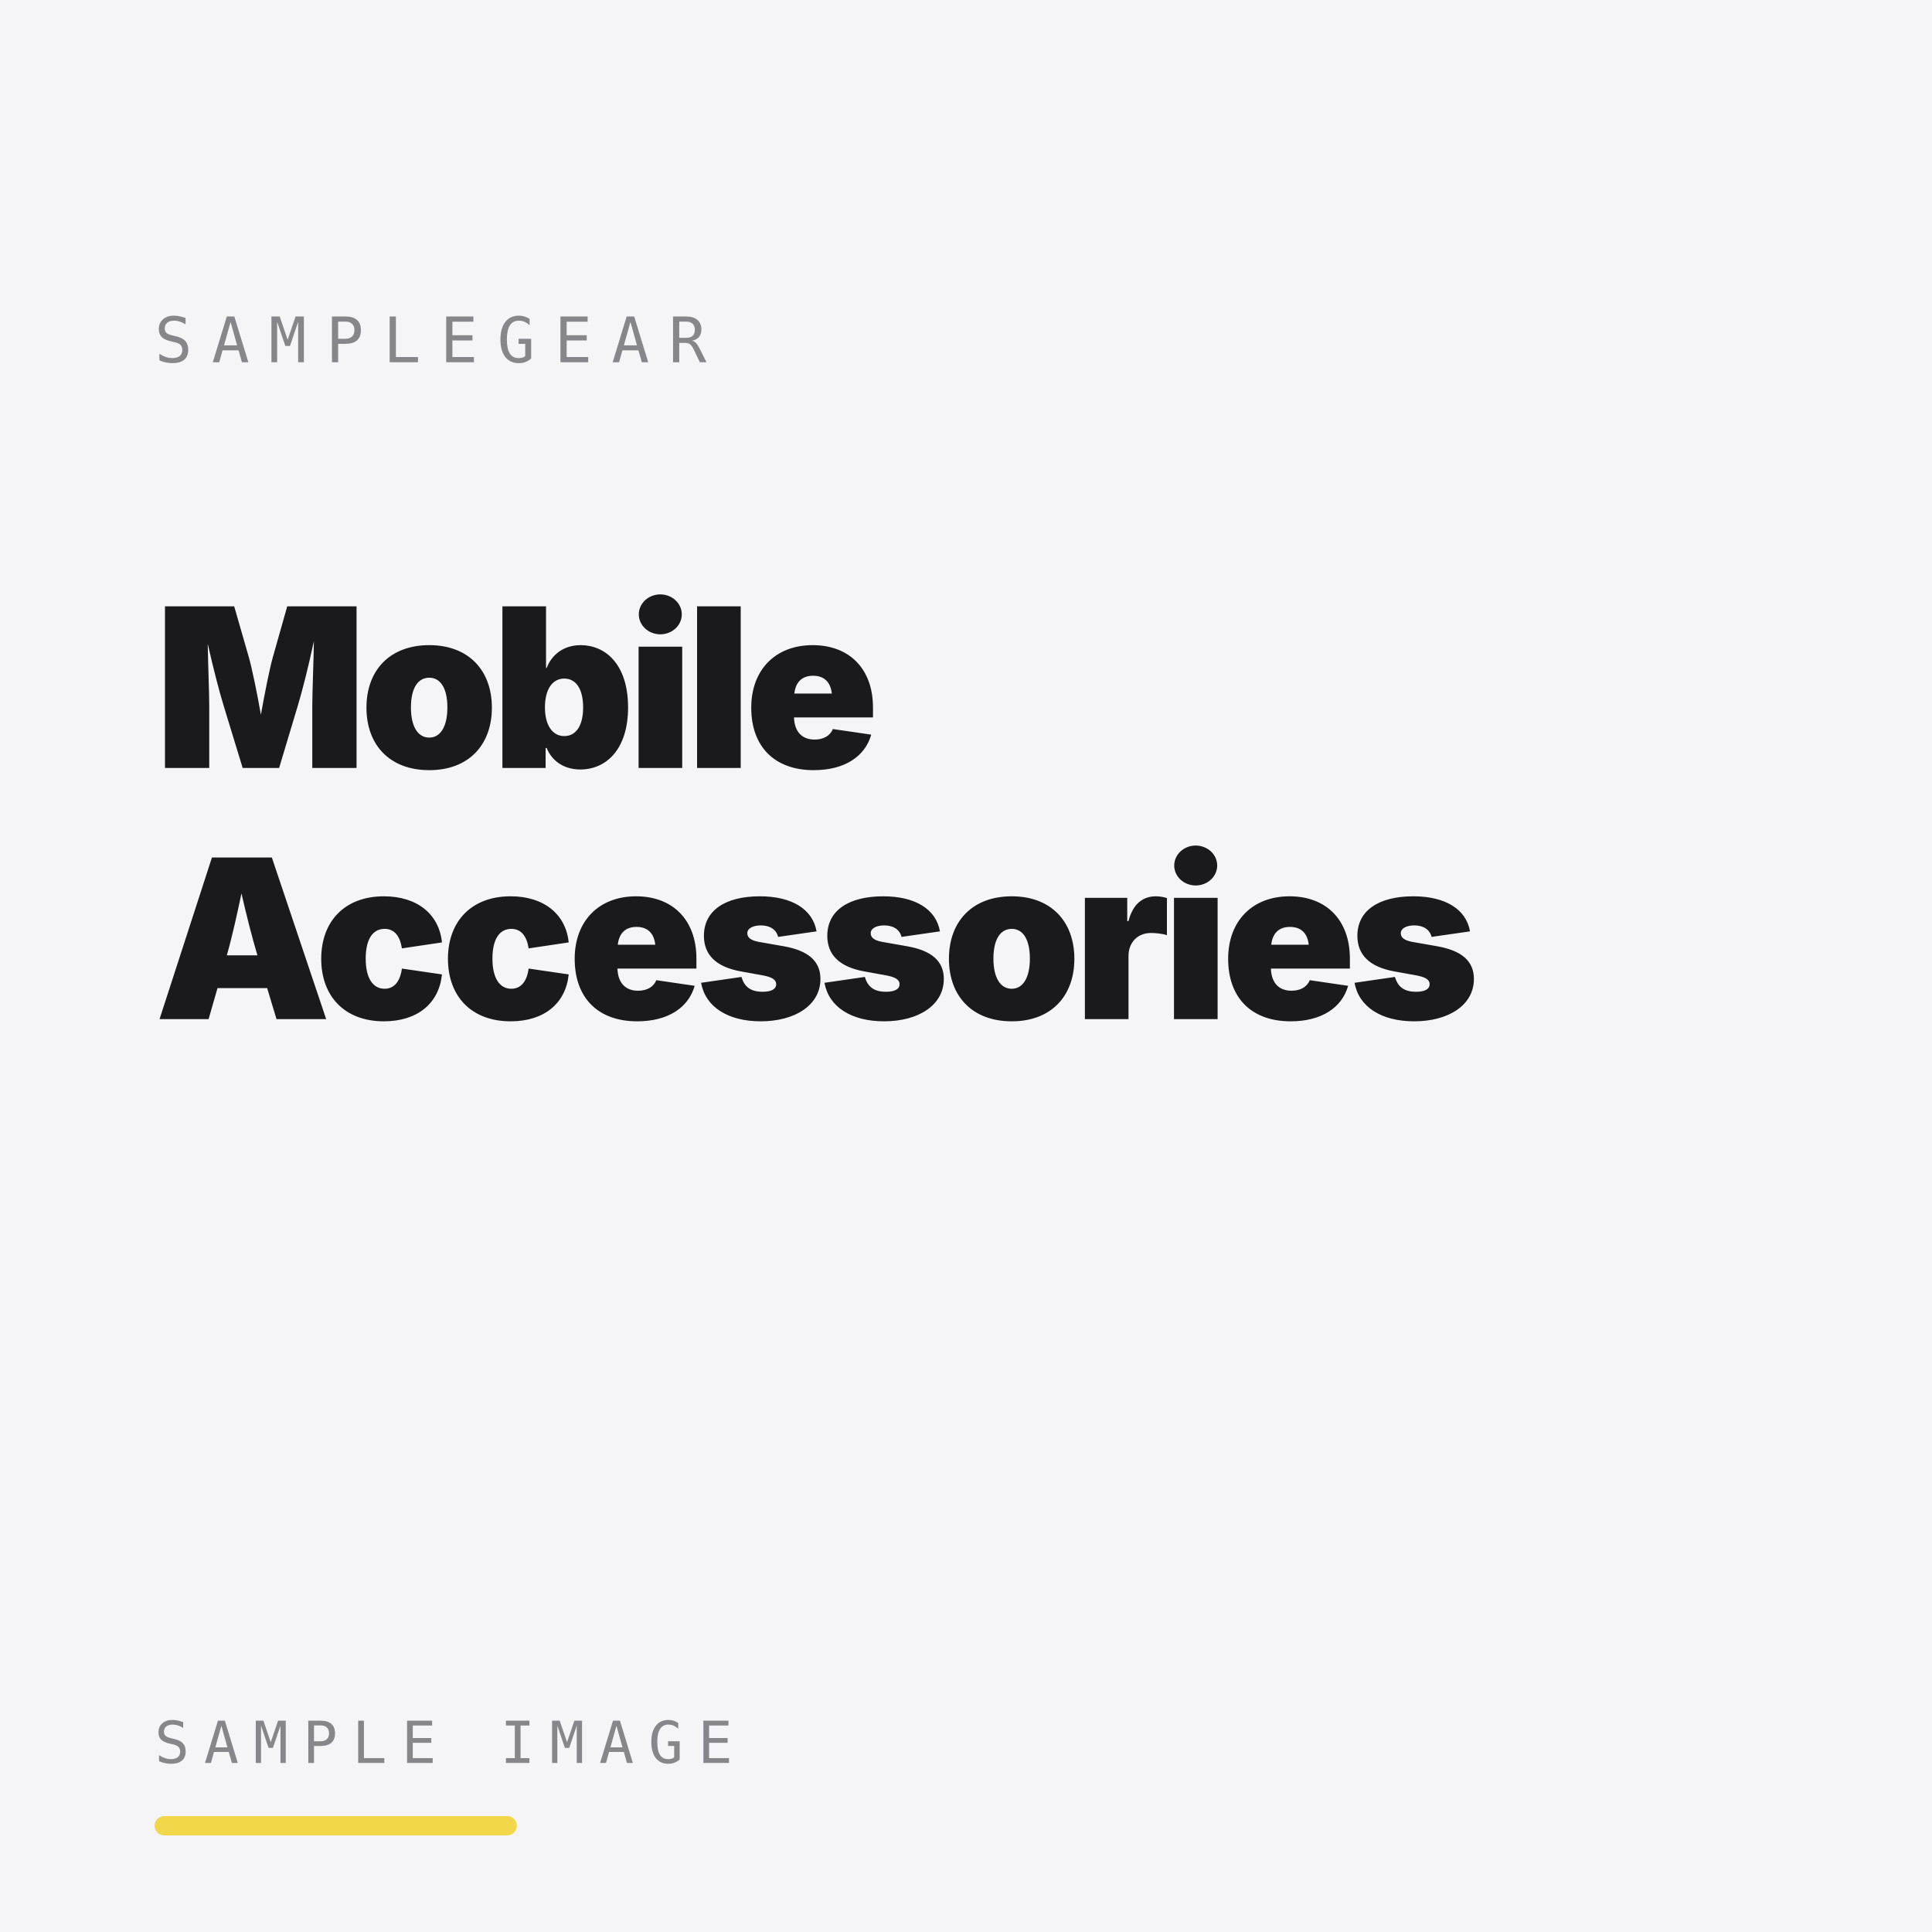
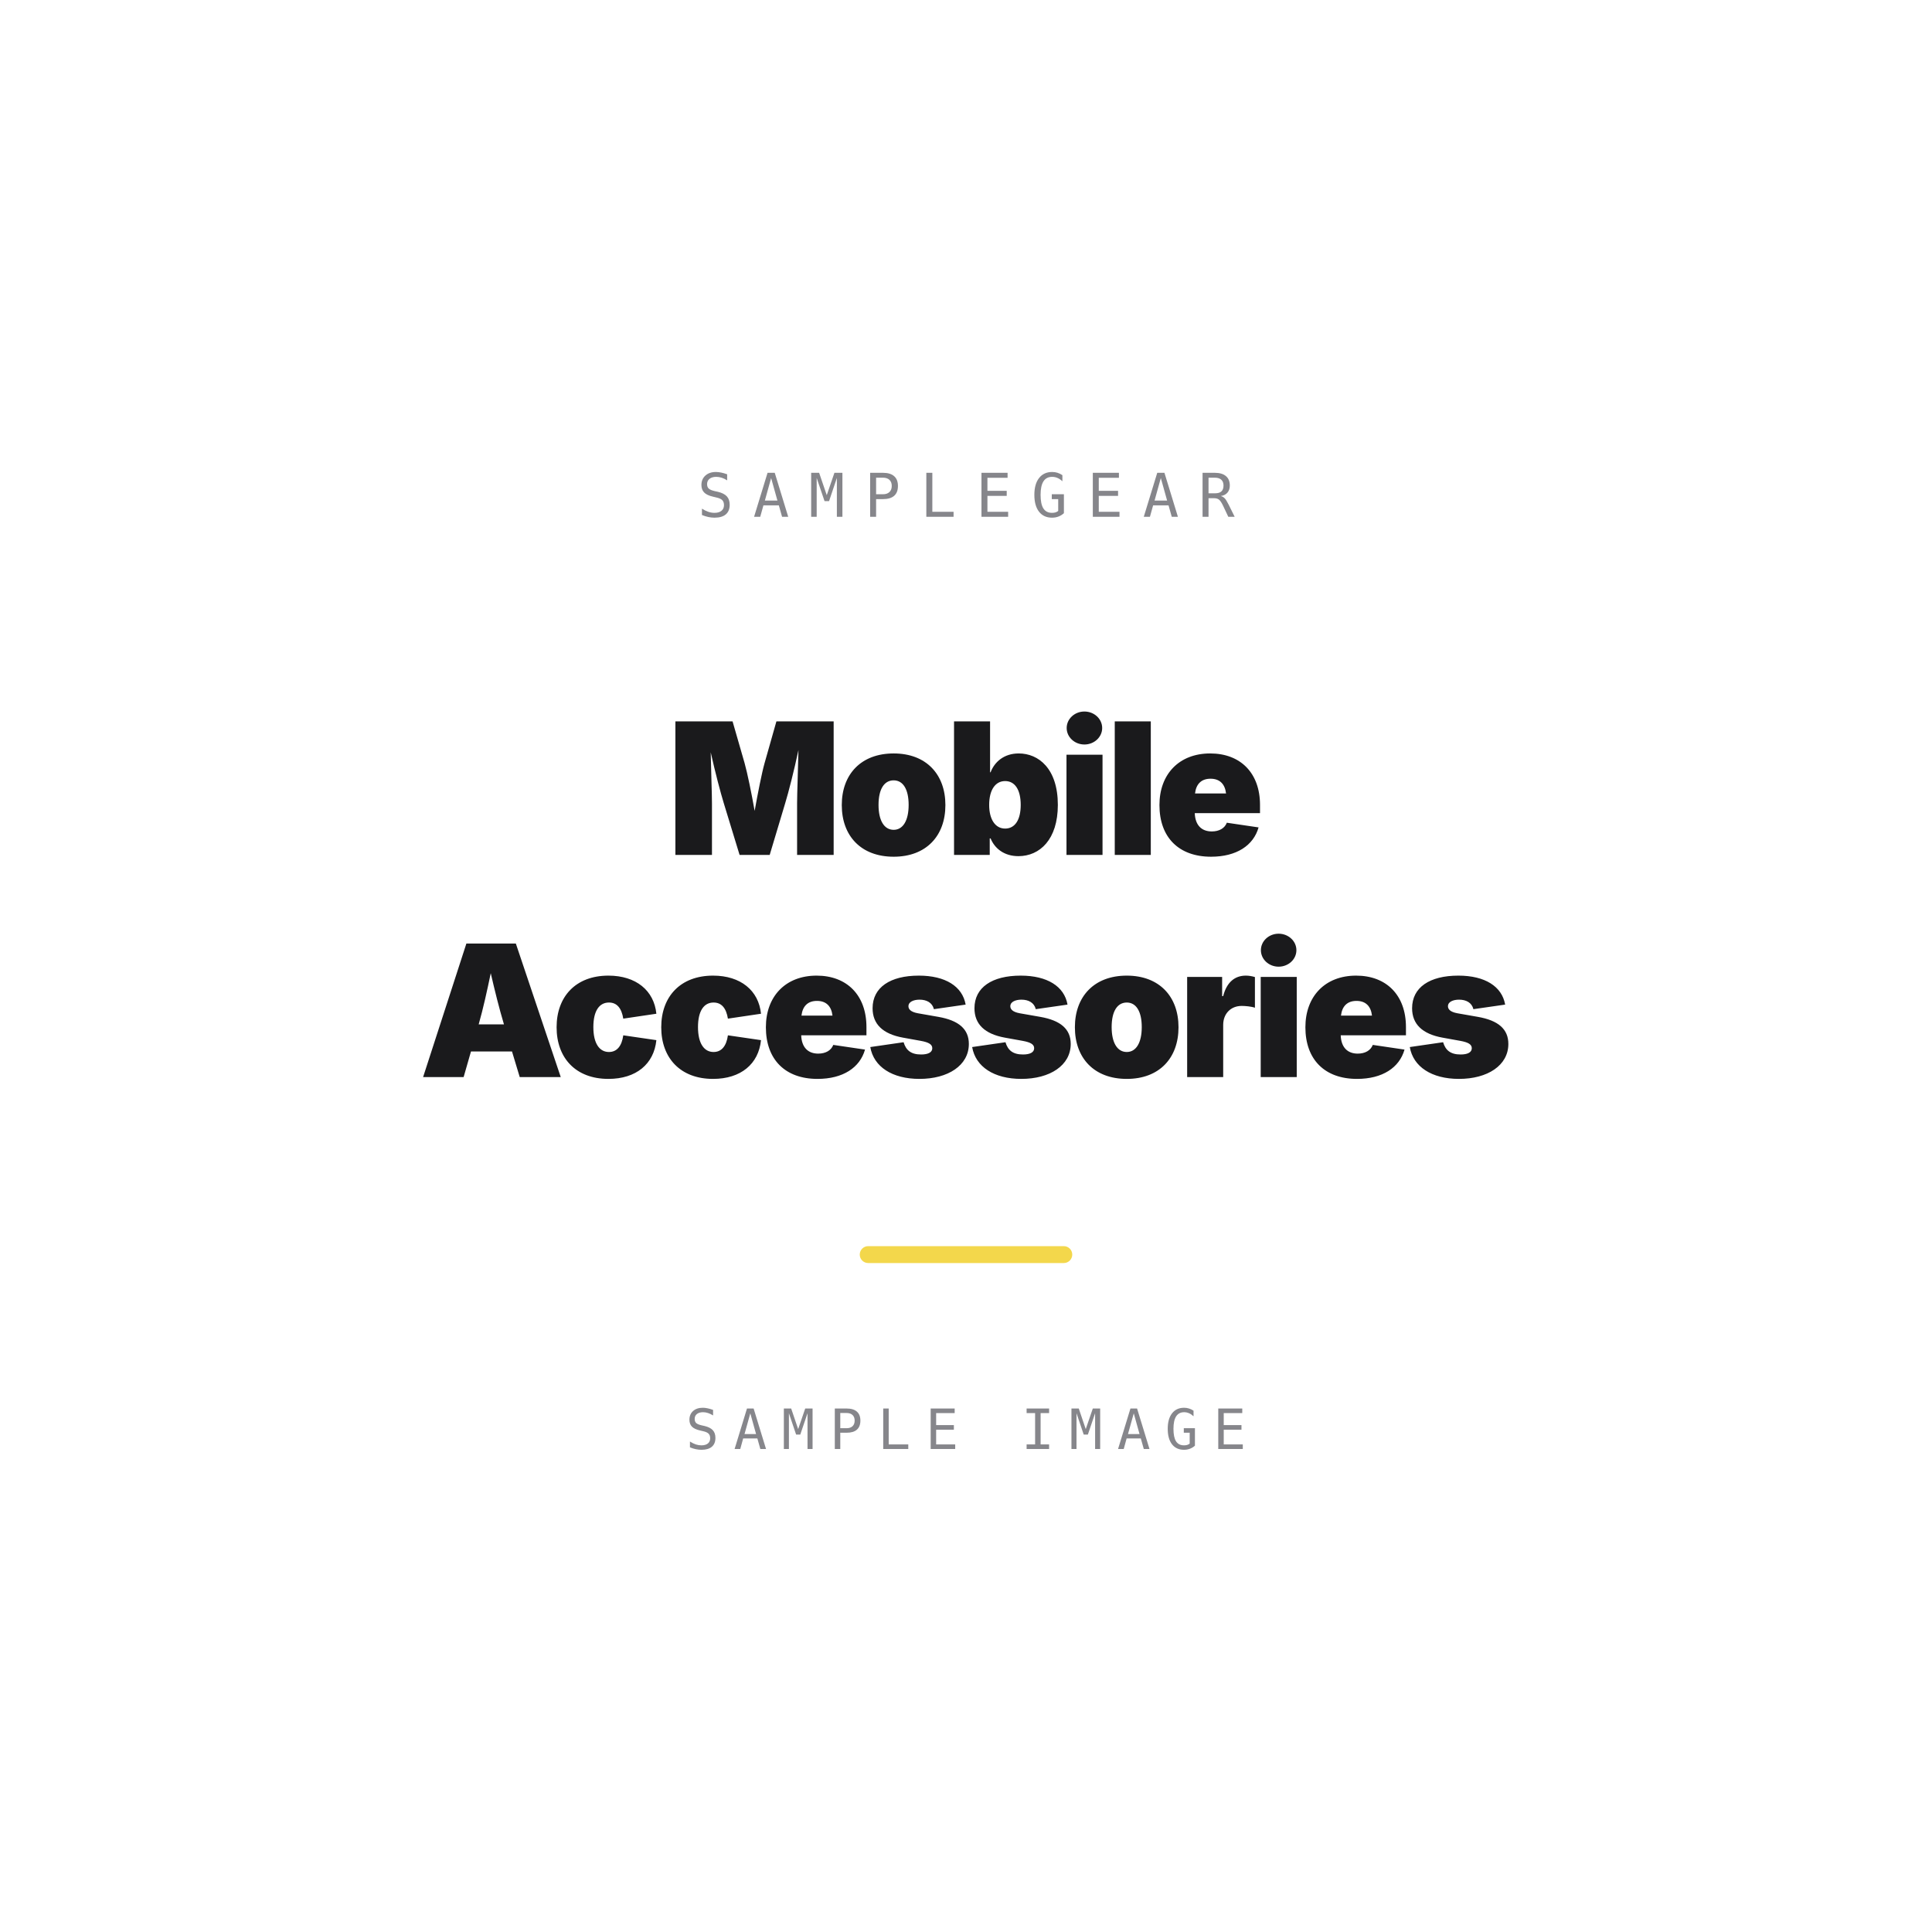
<svg xmlns="http://www.w3.org/2000/svg" viewBox="0 0 800 800" width="800" height="800" role="img" aria-label="Mobile Accessories — sample product image">
-   <rect width="800" height="800" fill="#F5F5F7" />
-   <text x="64" y="150" font-family="ui-monospace, SFMono-Regular, Menlo, monospace" font-size="26" letter-spacing="8" fill="#86868B">SAMPLEGEAR</text>
+   <rect width="800" height="800" fill="#FFFFFF" />
+   <text x="400" y="214" text-anchor="middle" font-family="ui-monospace, SFMono-Regular, Menlo, monospace" font-size="25" letter-spacing="8" fill="#86868B">SAMPLEGEAR</text>
  <g font-family="Archivo, Inter, Helvetica, Arial, sans-serif">
-     <text x="64" y="318" font-size="92" font-weight="900" letter-spacing="-3" fill="#1A1A1C">Mobile</text>
-     <text x="64" y="422" font-size="92" font-weight="900" letter-spacing="-3" fill="#1A1A1C">Accessories</text>
+     <text x="400" y="354" text-anchor="middle" font-size="76" font-weight="900" letter-spacing="-2.5" fill="#1A1A1C">Mobile</text>
+     <text x="400" y="446" text-anchor="middle" font-size="76" font-weight="900" letter-spacing="-2.5" fill="#1A1A1C">Accessories</text>
  </g>
-   <text x="64" y="730" font-family="ui-monospace, SFMono-Regular, Menlo, monospace" font-size="24" letter-spacing="6" fill="#86868B">SAMPLE IMAGE</text>
-   <rect x="64" y="752" width="150" height="8" rx="4" fill="#F3D74B" />
+   <rect x="356" y="516" width="88" height="7" rx="3.5" fill="#F3D74B" />
+   <text x="400" y="600" text-anchor="middle" font-family="ui-monospace, SFMono-Regular, Menlo, monospace" font-size="23" letter-spacing="6" fill="#86868B">SAMPLE IMAGE</text>
</svg>
